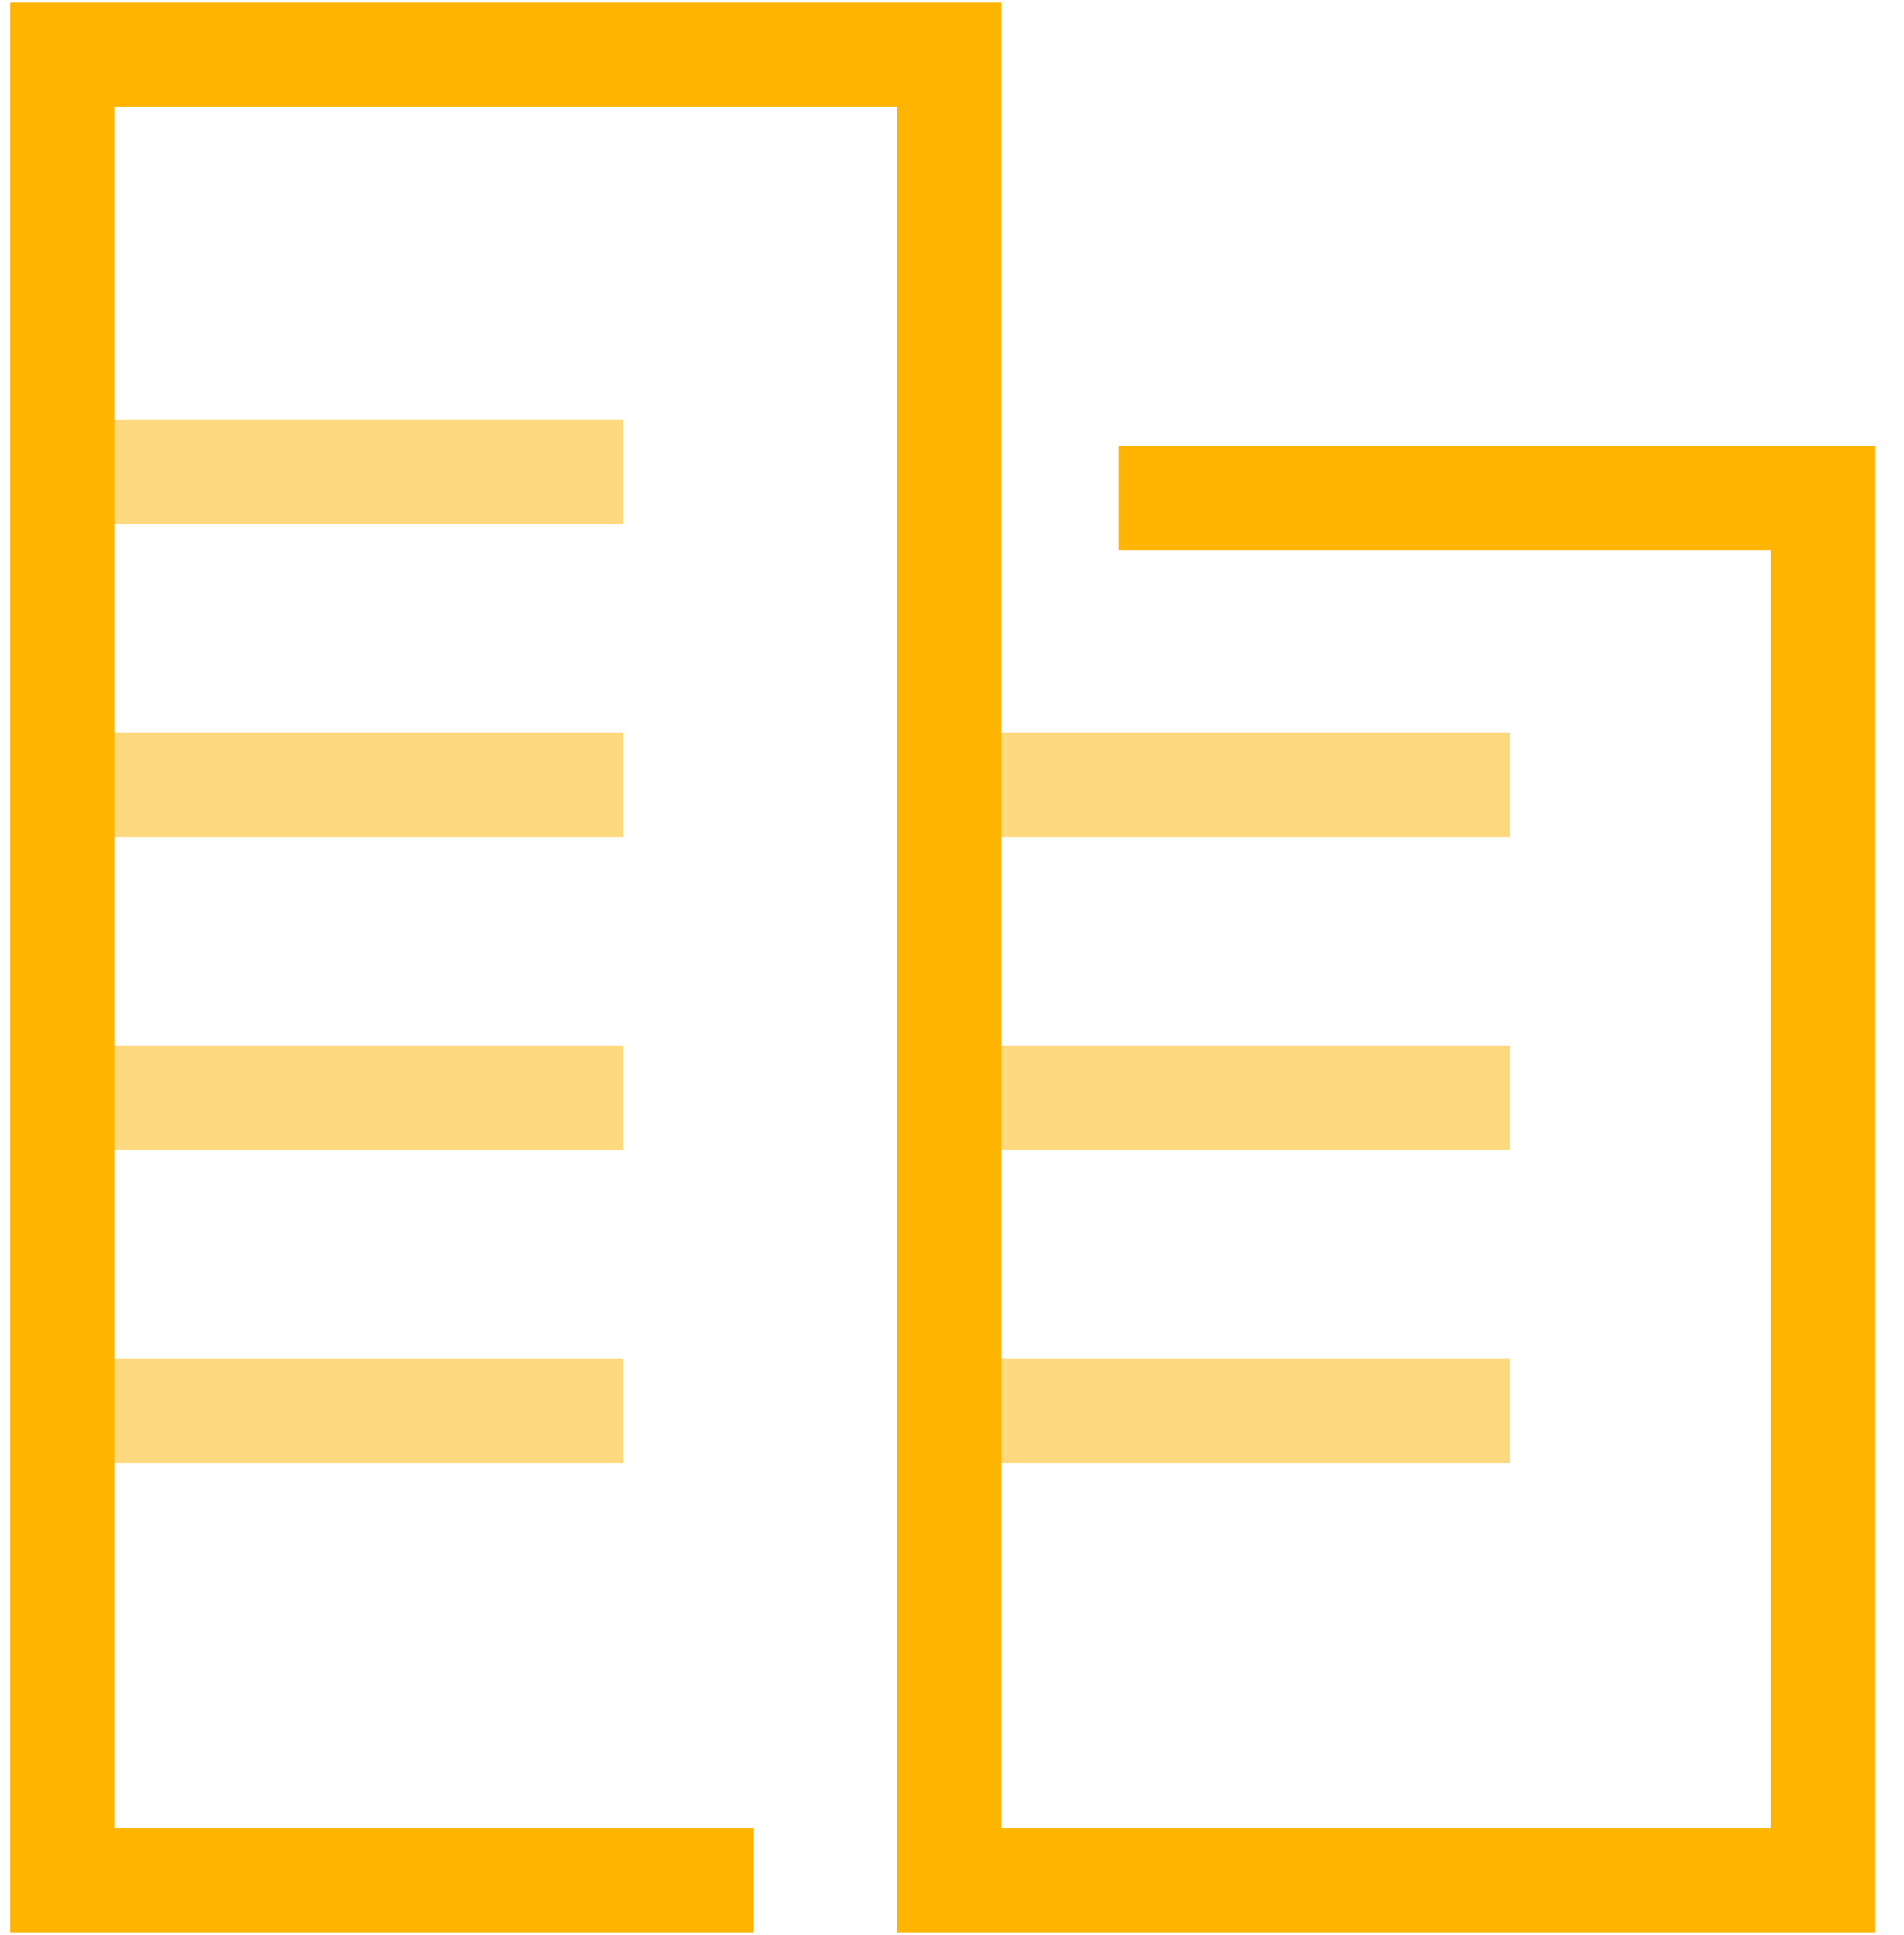
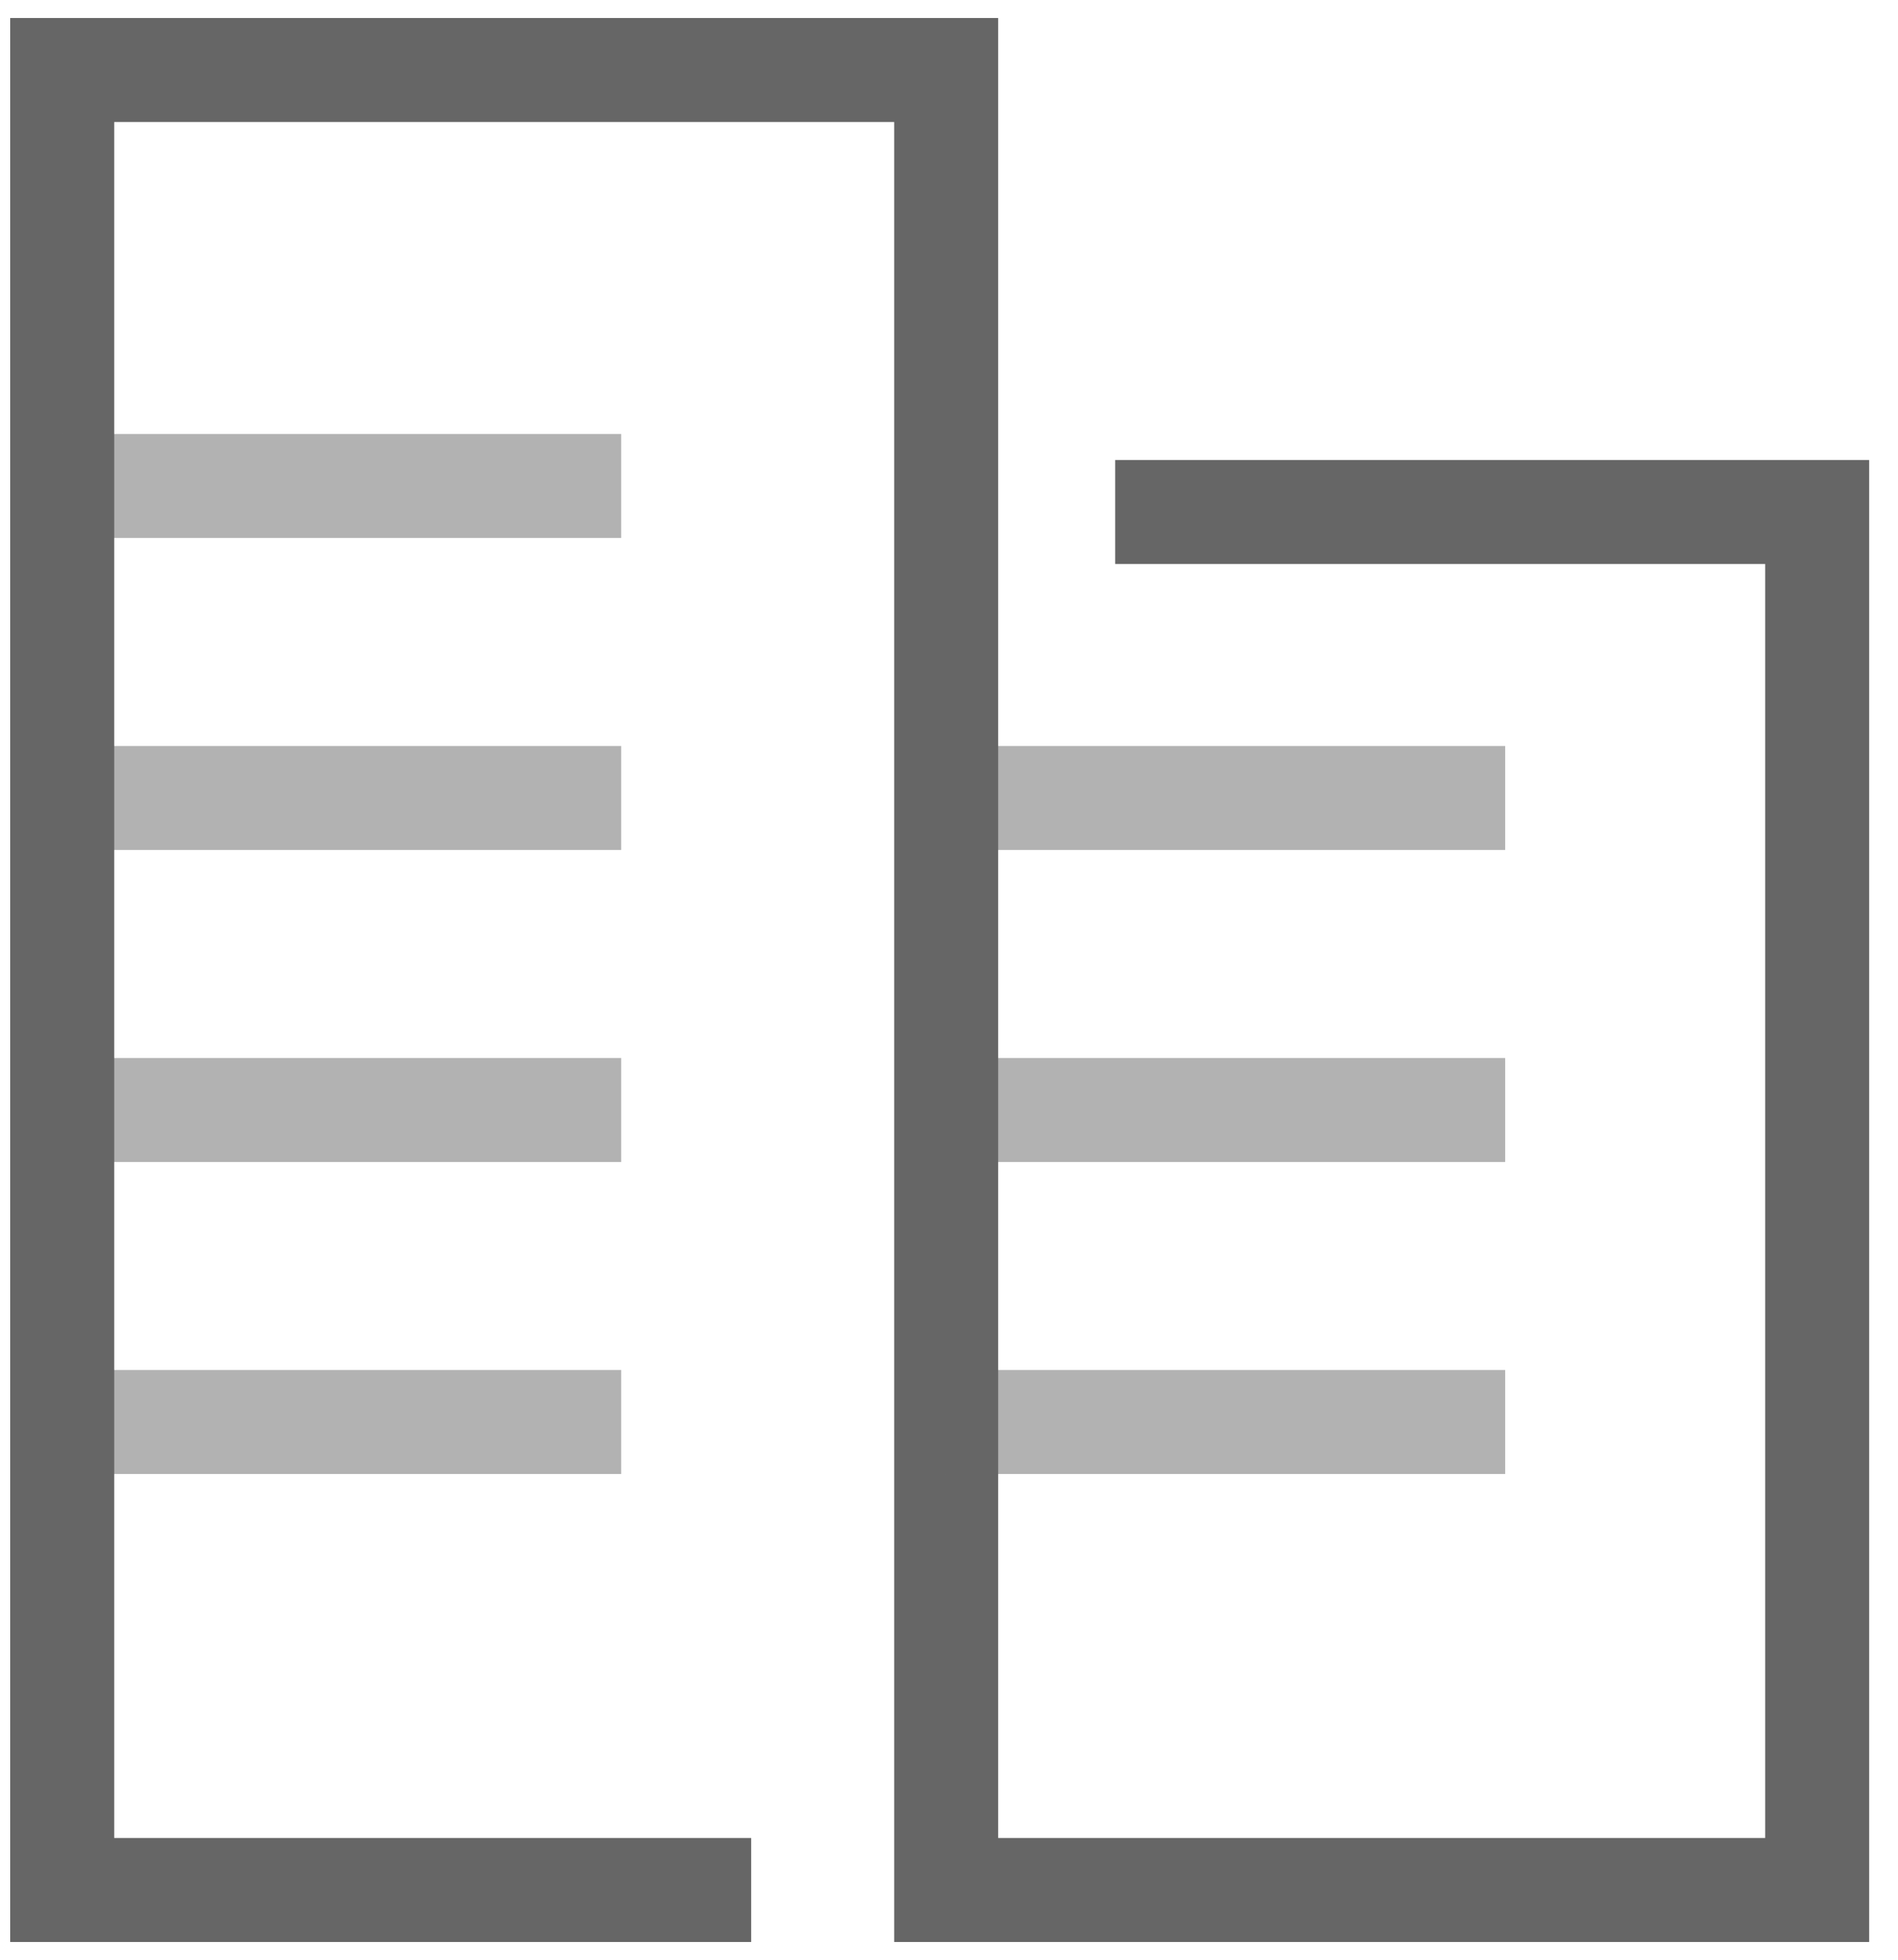
- <svg xmlns="http://www.w3.org/2000/svg" width="61" height="62" viewBox="0 0 61 62" fill="none">
-   <g id="Group 429">
-     <path id="Vector 25" d="M24.146 60.25H2V1.75H30.414V60.25H58.411V15.957H35.846" stroke="#FFB400" stroke-width="3.343" />
-     <path id="Vector 26" opacity="0.5" d="M2 15.121H19.968" stroke="#FFB400" stroke-width="3.343" />
-     <path id="Vector 27" opacity="0.5" d="M2 25.15H19.968" stroke="#FFB400" stroke-width="3.343" />
-     <path id="Vector 30" opacity="0.5" d="M30.414 25.15H48.382" stroke="#FFB400" stroke-width="3.343" />
-     <path id="Vector 28" opacity="0.5" d="M2 35.178H19.968" stroke="#FFB400" stroke-width="3.343" />
-     <path id="Vector 31" opacity="0.5" d="M30.414 35.178H48.382" stroke="#FFB400" stroke-width="3.343" />
-     <path id="Vector 29" opacity="0.5" d="M2 45.207H19.968" stroke="#FFB400" stroke-width="3.343" />
-     <path id="Vector 32" opacity="0.5" d="M30.414 45.207H48.382" stroke="#FFB400" stroke-width="3.343" />
-   </g>
+ <svg xmlns="http://www.w3.org/2000/svg" width="61" height="63" viewBox="0 0 61 63" fill="none">
+   <path d="M24.146 60.75H2V2.25H30.414V60.75H58.411V16.457H35.846" stroke="#666666" stroke-width="3.343" />
+   <path opacity="0.5" d="M2 15.621H19.968" stroke="#666666" stroke-width="3.343" />
+   <path opacity="0.5" d="M2 25.65H19.968" stroke="#666666" stroke-width="3.343" />
+   <path opacity="0.5" d="M30.414 25.65H48.382" stroke="#666666" stroke-width="3.343" />
+   <path opacity="0.5" d="M2 35.679H19.968" stroke="#666666" stroke-width="3.343" />
+   <path opacity="0.5" d="M30.414 35.679H48.382" stroke="#666666" stroke-width="3.343" />
+   <path opacity="0.5" d="M2 45.707H19.968" stroke="#666666" stroke-width="3.343" />
+   <path opacity="0.5" d="M30.414 45.707H48.382" stroke="#666666" stroke-width="3.343" />
</svg>
